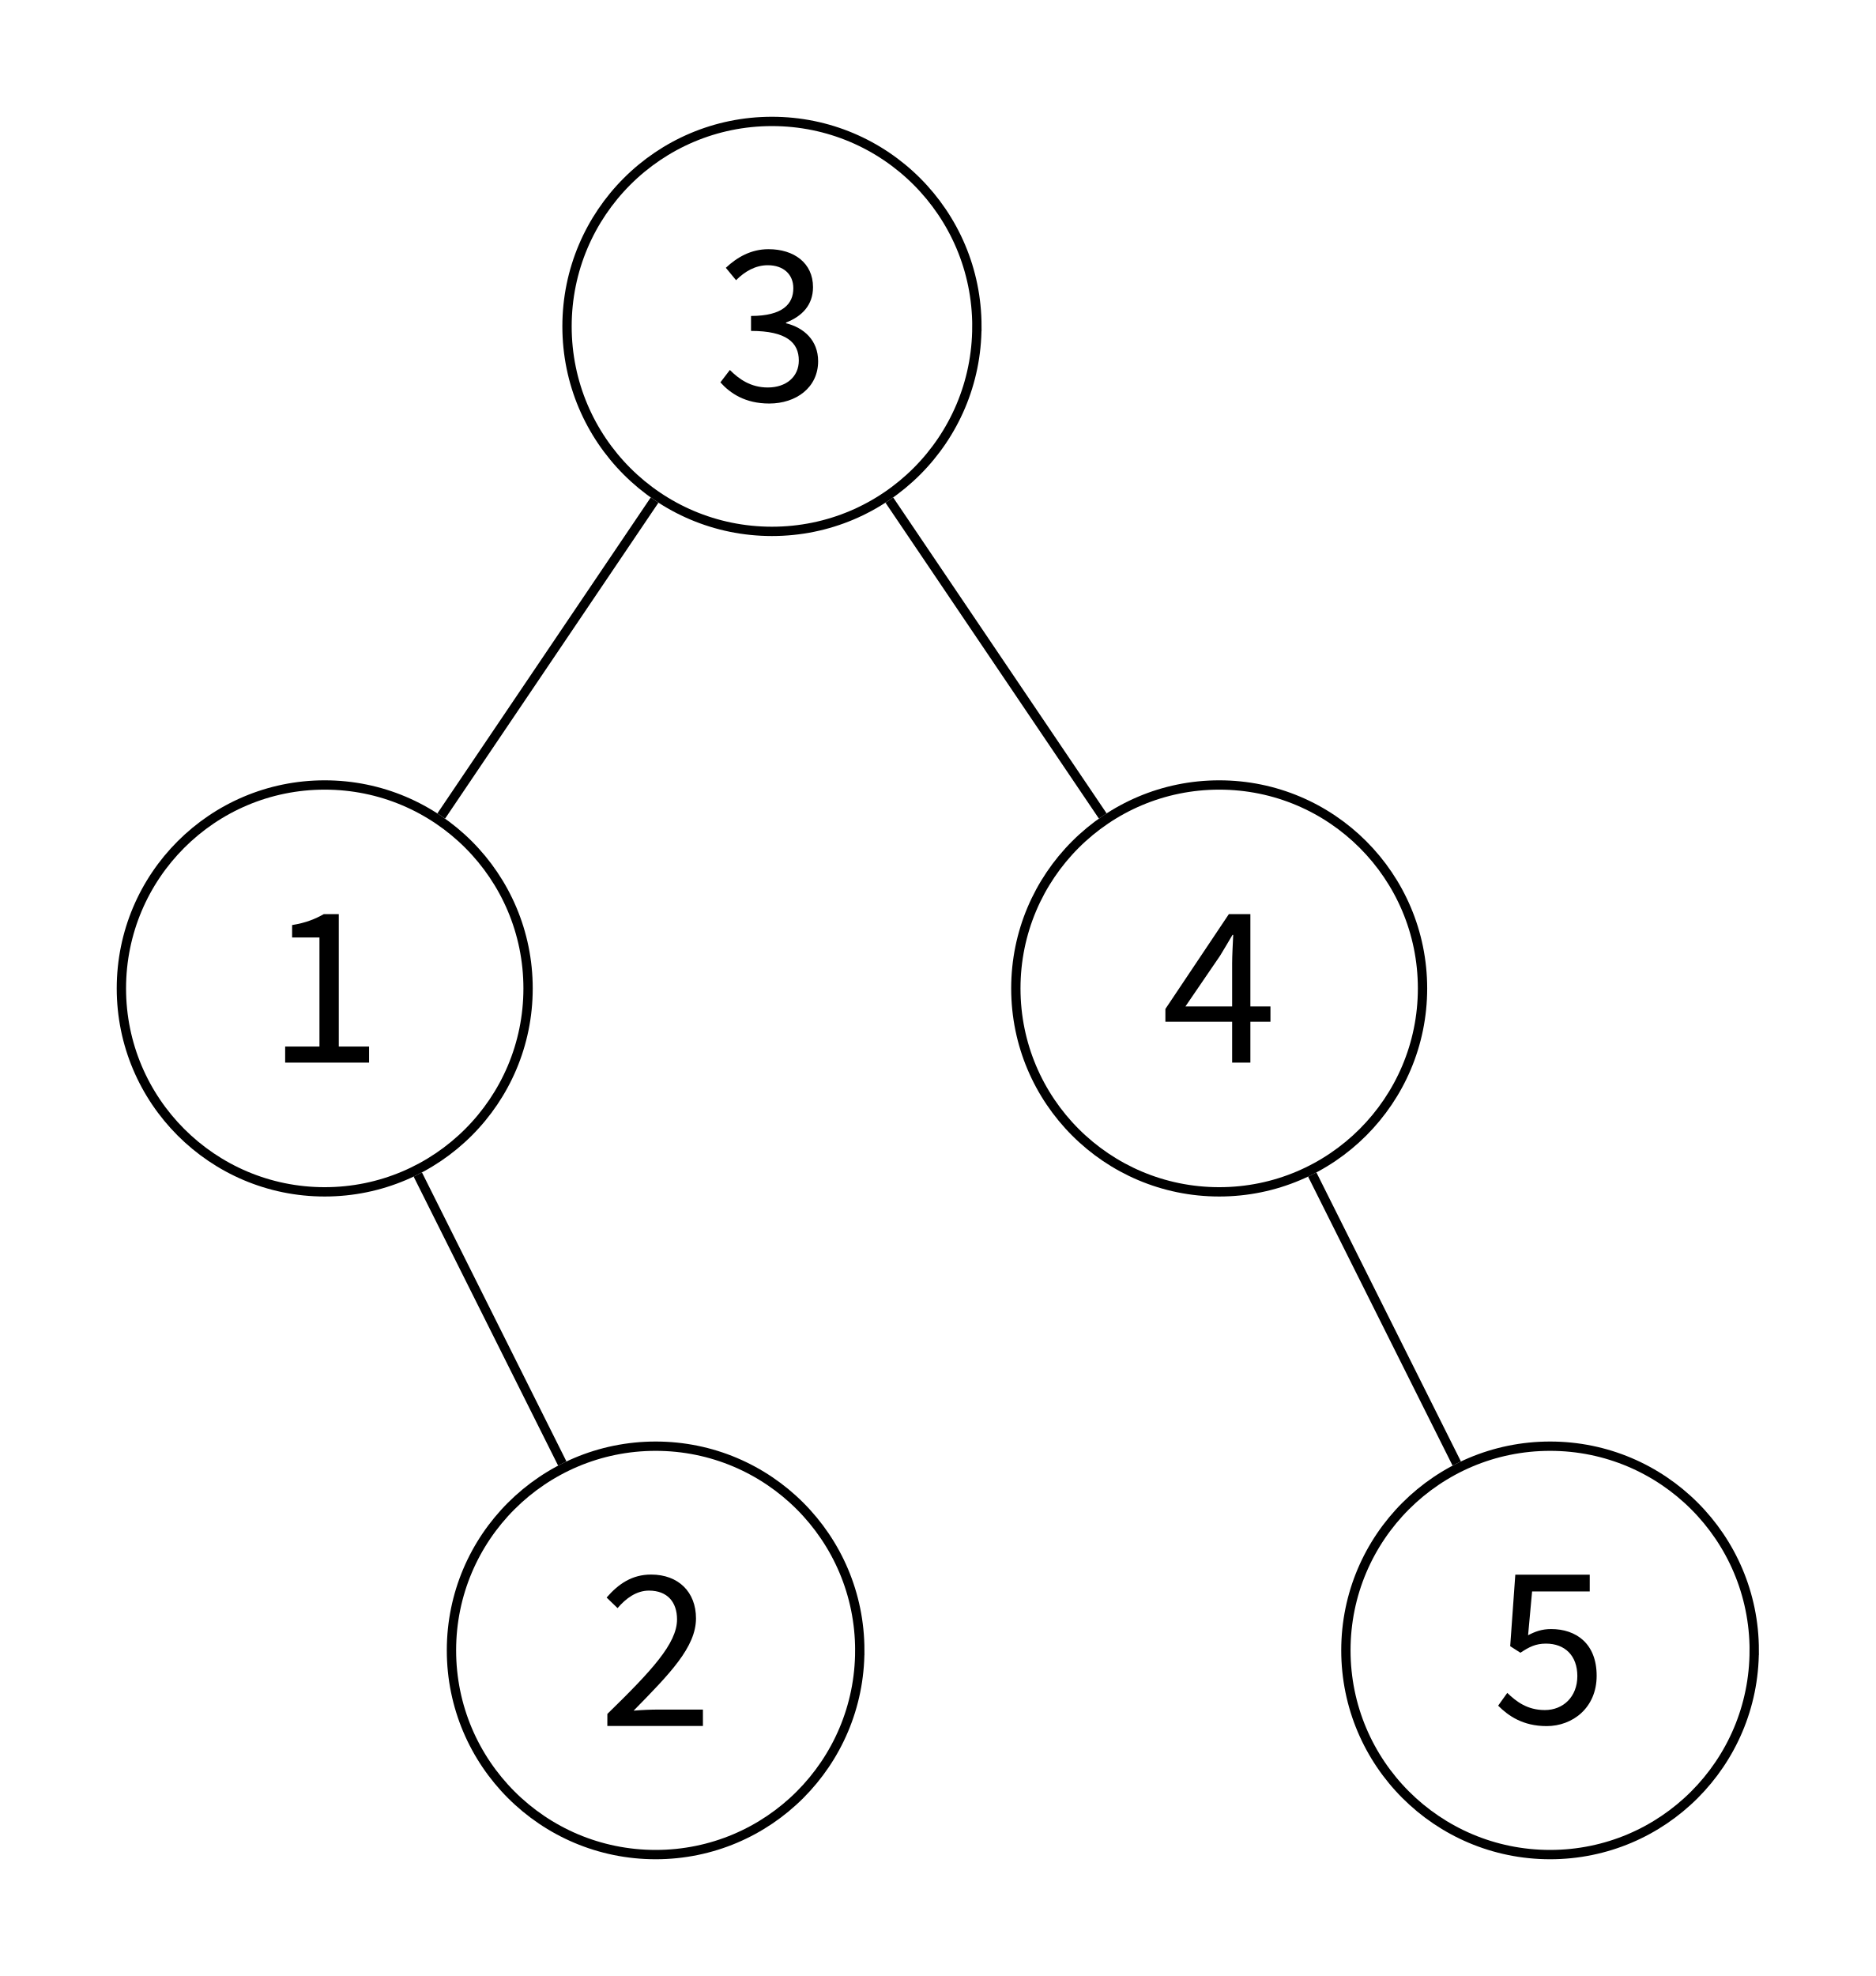
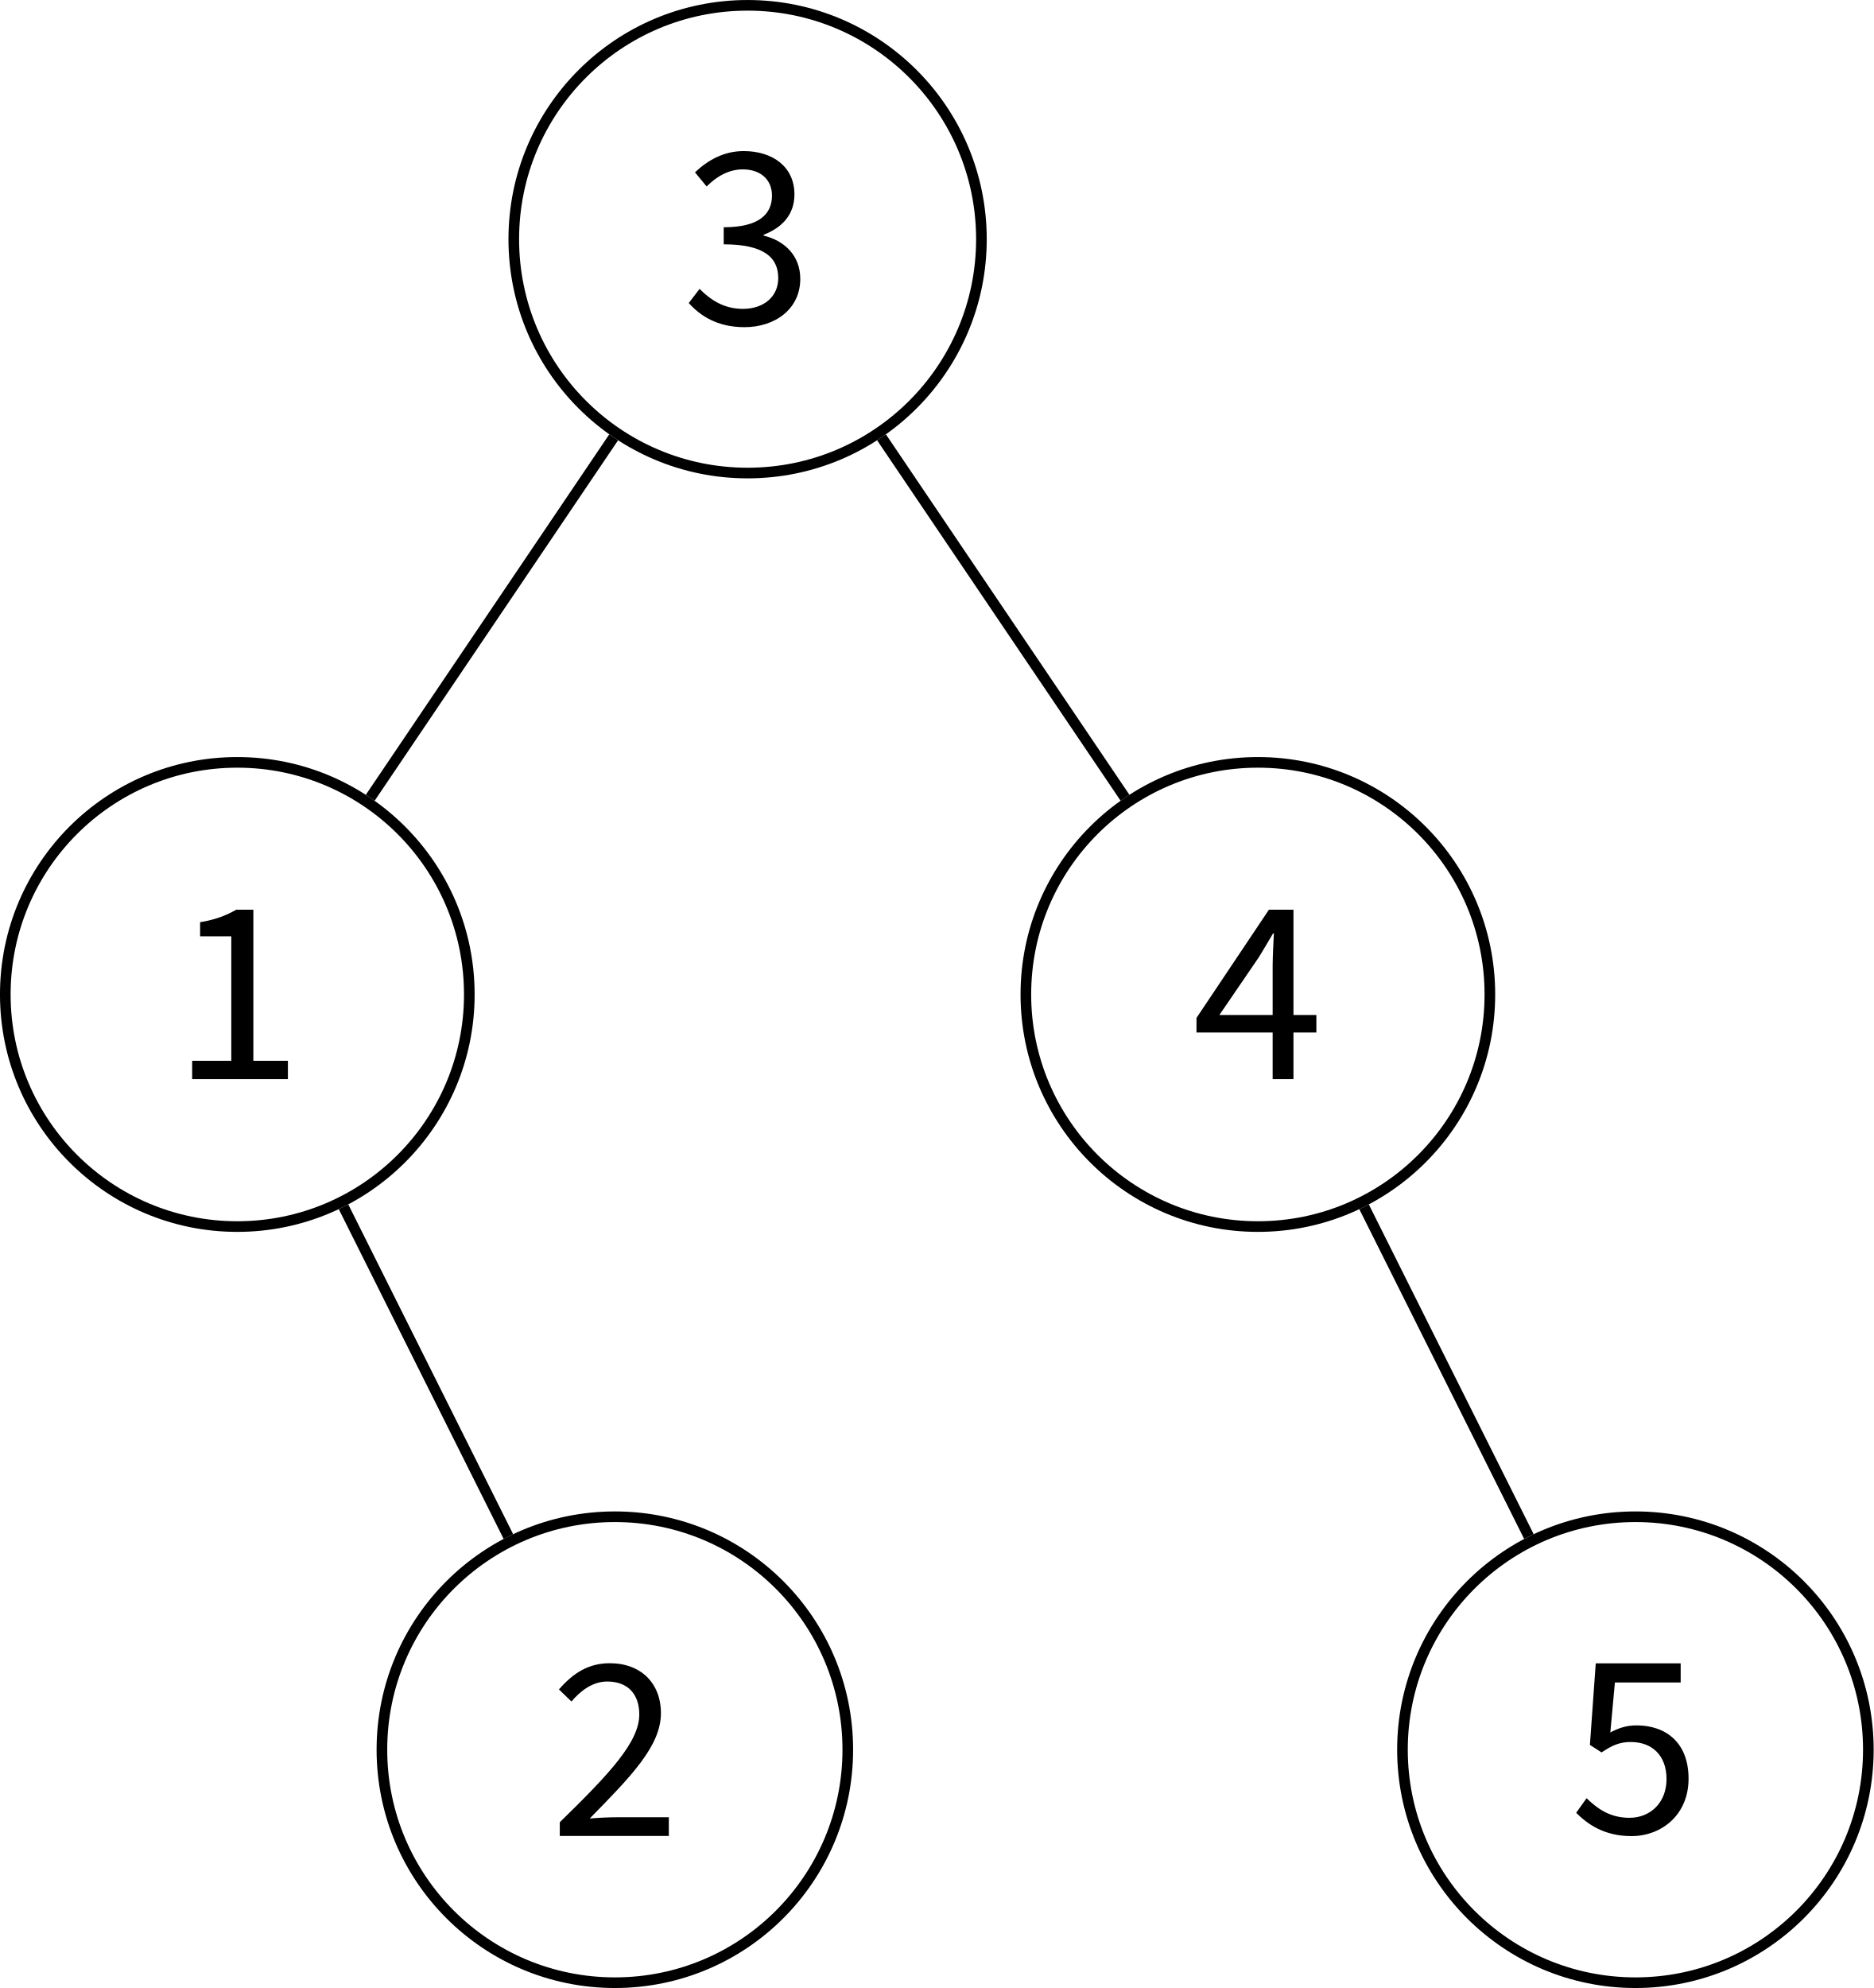
- <svg xmlns="http://www.w3.org/2000/svg" xmlns:xlink="http://www.w3.org/1999/xlink" width="80.332pt" height="84.613pt" viewBox="0 0 80.332 84.613" version="1.1" id="svg63">
-   <defs id="defs22">
-     <g id="g20">
-       <symbol overflow="visible" id="glyph0-0">
-         <path style="stroke:none" d="M 0.891,0 H 5.625 V -6.578 H 0.891 Z M 1.969,-0.594 2.703,-1.891 3.234,-2.906 H 3.281 l 0.516,1.016 0.734,1.297 z m 1.266,-3.281 -0.5,-0.938 -0.656,-1.172 h 2.344 L 3.766,-4.812 3.281,-3.875 Z M 1.531,-1.109 v -4.594 l 1.266,2.312 z m 3.438,0 -1.25,-2.281 1.25,-2.312 z m 0,0" id="path2" />
-       </symbol>
-       <symbol overflow="visible" id="glyph0-1">
-         <path style="stroke:none" d="m 2.359,0.125 c 1.156,0 2.094,-0.688 2.094,-1.812 0,-0.891 -0.609,-1.438 -1.375,-1.625 v -0.031 c 0.688,-0.266 1.156,-0.75 1.156,-1.516 0,-1.031 -0.812,-1.625 -1.906,-1.625 -0.75,0 -1.344,0.344 -1.828,0.797 l 0.438,0.531 c 0.375,-0.375 0.828,-0.641 1.359,-0.641 0.672,0 1.094,0.391 1.094,0.984 0,0.672 -0.453,1.188 -1.812,1.188 v 0.641 c 1.516,0 2.047,0.5 2.047,1.266 0,0.703 -0.547,1.156 -1.328,1.156 -0.734,0 -1.234,-0.359 -1.625,-0.75 l -0.406,0.531 C 0.688,-0.312 1.328,0.125 2.359,0.125 Z m 0,0" id="path5" />
-       </symbol>
-       <symbol overflow="visible" id="glyph0-2">
-         <path style="stroke:none" d="M 0.781,0 H 4.375 V -0.688 H 3.078 V -6.359 H 2.438 c -0.359,0.203 -0.766,0.375 -1.359,0.469 v 0.531 H 2.25 V -0.688 H 0.781 Z m 0,0" id="path8" />
-       </symbol>
-       <symbol overflow="visible" id="glyph0-3">
-         <path style="stroke:none" d="M 0.406,0 H 4.5 V -0.703 H 2.609 c -0.344,0 -0.719,0.016 -1.078,0.047 1.547,-1.578 2.672,-2.719 2.672,-3.953 0,-1.125 -0.75,-1.875 -1.922,-1.875 -0.812,0 -1.391,0.391 -1.906,0.984 l 0.469,0.453 c 0.359,-0.422 0.812,-0.75 1.344,-0.75 0.797,0 1.203,0.5 1.203,1.234 0,1.031 -1.094,2.203 -2.984,4.047 z m 0,0" id="path11" />
-       </symbol>
-       <symbol overflow="visible" id="glyph0-4">
-         <path style="stroke:none" d="m 1.031,-2.406 1.484,-2.172 c 0.188,-0.312 0.359,-0.594 0.531,-0.891 h 0.031 C 3.062,-5.141 3.031,-4.578 3.031,-4.25 v 1.844 z M 3.031,0 H 3.812 V -1.75 H 4.672 V -2.406 H 3.812 V -6.359 H 2.891 l -2.719,4.062 V -1.75 H 3.031 Z m 0,0" id="path14" />
-       </symbol>
-       <symbol overflow="visible" id="glyph0-5">
-         <path style="stroke:none" d="m 2.328,0.125 c 1.109,0 2.141,-0.781 2.141,-2.156 0,-1.375 -0.875,-2 -1.953,-2 -0.391,0 -0.688,0.109 -0.984,0.266 l 0.172,-1.875 h 2.469 v -0.719 h -3.188 l -0.219,3.062 0.438,0.281 c 0.375,-0.25 0.656,-0.391 1.094,-0.391 0.812,0 1.344,0.516 1.344,1.391 C 3.641,-1.125 3.031,-0.562 2.25,-0.562 1.5,-0.562 1.031,-0.922 0.641,-1.297 L 0.25,-0.75 c 0.438,0.438 1.062,0.875 2.078,0.875 z m 0,0" id="path17" />
-       </symbol>
+ <svg xmlns="http://www.w3.org/2000/svg" xmlns:xlink="http://www.w3.org/1999/xlink" width="70.332" height="74.613" viewBox="0 0 70.332 74.613" version="1.1" id="svg14">
+   <defs id="defs5">
+     <g id="g5">
+       <g id="glyph-0-0">
+         <path d="m 2.359,0.125 c 1.156,0 2.094,-0.688 2.094,-1.812 0,-0.891 -0.609,-1.438 -1.375,-1.625 v -0.031 c 0.688,-0.266 1.156,-0.75 1.156,-1.516 0,-1.031 -0.812,-1.625 -1.906,-1.625 -0.75,0 -1.344,0.344 -1.828,0.797 l 0.438,0.531 c 0.375,-0.375 0.828,-0.641 1.359,-0.641 0.672,0 1.094,0.391 1.094,0.984 0,0.672 -0.453,1.188 -1.812,1.188 v 0.641 c 1.516,0 2.047,0.5 2.047,1.266 0,0.703 -0.547,1.156 -1.328,1.156 -0.734,0 -1.234,-0.359 -1.625,-0.75 l -0.406,0.531 C 0.688,-0.312 1.328,0.125 2.359,0.125 Z m 0,0" id="path1" />
+       </g>
+       <g id="glyph-0-1">
+         <path d="M 0.781,0 H 4.375 V -0.688 H 3.078 V -6.359 H 2.438 c -0.359,0.203 -0.766,0.375 -1.359,0.469 v 0.531 H 2.25 V -0.688 H 0.781 Z m 0,0" id="path2" />
+       </g>
+       <g id="glyph-0-2">
+         <path d="M 0.406,0 H 4.5 V -0.703 H 2.609 c -0.344,0 -0.719,0.016 -1.078,0.047 1.547,-1.578 2.672,-2.719 2.672,-3.953 0,-1.125 -0.75,-1.875 -1.922,-1.875 -0.812,0 -1.391,0.391 -1.906,0.984 l 0.469,0.453 c 0.359,-0.422 0.812,-0.75 1.344,-0.75 0.797,0 1.203,0.5 1.203,1.234 0,1.031 -1.094,2.203 -2.984,4.047 z m 0,0" id="path3" />
+       </g>
+       <g id="glyph-0-3">
+         <path d="m 1.031,-2.406 1.484,-2.172 c 0.188,-0.312 0.359,-0.594 0.531,-0.891 h 0.031 C 3.062,-5.141 3.031,-4.578 3.031,-4.25 v 1.844 z M 3.031,0 H 3.812 V -1.75 H 4.672 V -2.406 H 3.812 V -6.359 H 2.891 l -2.719,4.062 V -1.75 H 3.031 Z m 0,0" id="path4" />
+       </g>
+       <g id="glyph-0-4">
+         <path d="m 2.328,0.125 c 1.109,0 2.141,-0.781 2.141,-2.156 0,-1.375 -0.875,-2 -1.953,-2 -0.391,0 -0.688,0.109 -0.984,0.266 l 0.172,-1.875 h 2.469 v -0.719 h -3.188 l -0.219,3.062 0.438,0.281 c 0.375,-0.25 0.656,-0.391 1.094,-0.391 0.812,0 1.344,0.516 1.344,1.391 C 3.641,-1.125 3.031,-0.562 2.25,-0.562 1.5,-0.562 1.031,-0.922 0.641,-1.297 L 0.25,-0.75 c 0.438,0.438 1.062,0.875 2.078,0.875 z m 0,0" id="path5" />
+       </g>
    </g>
  </defs>
-   <g id="surface1" transform="translate(-52.46481,-74.38278)">
-     <path style="fill:none;stroke:#000000;stroke-width:0.399;stroke-linecap:butt;stroke-linejoin:miter;stroke-miterlimit:10;stroke-opacity:1" d="m -15.169,-36.317 6.188,-12.375" transform="matrix(1,0,0,-1,85.528,88.359)" id="path24" />
-     <path style="fill:none;stroke:#000000;stroke-width:0.399;stroke-linecap:butt;stroke-linejoin:miter;stroke-miterlimit:10;stroke-opacity:1" d="m 23.14,-36.317 6.188,-12.375" transform="matrix(1,0,0,-1,85.528,88.359)" id="path26" />
-     <path style="fill:none;stroke:#000000;stroke-width:0.399;stroke-linecap:butt;stroke-linejoin:miter;stroke-miterlimit:10;stroke-opacity:1" d="m -5.028,-7.438 -9.137,-13.527" transform="matrix(1,0,0,-1,85.528,88.359)" id="path28" />
-     <path style="fill:none;stroke:#000000;stroke-width:0.399;stroke-linecap:butt;stroke-linejoin:miter;stroke-miterlimit:10;stroke-opacity:1" d="m 5.027,-7.438 9.141,-13.527" transform="matrix(1,0,0,-1,85.528,88.359)" id="path30" />
-     <path style="fill:none;stroke:#000000;stroke-width:0.399;stroke-linecap:butt;stroke-linejoin:miter;stroke-miterlimit:10;stroke-opacity:1" d="M 8.777,-3.75e-4 C 8.777,4.847 4.847,8.777 -6.5625e-4,8.777 -4.848,8.777 -8.778,4.847 -8.778,-3.75e-4 c 0,-4.848 3.93,-8.777 8.777,-8.777 4.848,0 8.777,3.93 8.777,8.777 z m 0,0" transform="matrix(1,0,0,-1,85.528,88.359)" id="path32" />
-     <g style="fill:#000000;fill-opacity:1" id="g36">
-       <use xlink:href="#glyph0-1" x="83.052" y="91.537" id="use34" />
-     </g>
-     <path style="fill:none;stroke:#000000;stroke-width:0.399;stroke-linecap:butt;stroke-linejoin:miter;stroke-miterlimit:10;stroke-opacity:1" d="m 8.709,-0.001 c 0,4.813 -3.898,8.711 -8.711,8.711 -4.809,0 -8.707,-3.898 -8.707,-8.711 0,-4.809 3.898,-8.711 8.707,-8.711 4.813,0 8.711,3.902 8.711,8.711 z m 0,0" transform="matrix(1,0,0,-1,66.373,116.706)" id="path38" />
-     <g style="fill:#000000;fill-opacity:1" id="g42">
-       <use xlink:href="#glyph0-2" x="63.897" y="119.884" id="use40" />
-     </g>
-     <path style="fill:none;stroke:#000000;stroke-width:0.399;stroke-linecap:butt;stroke-linejoin:miter;stroke-miterlimit:10;stroke-opacity:1" d="M 8.743,0.001 C 8.743,4.829 4.829,8.743 8.75e-4,8.743 c -4.832,0 -8.746,-3.914 -8.746,-8.742 0,-4.832 3.914,-8.746 8.746,-8.746 4.828,0 8.742,3.914 8.742,8.746 z m 0,0" transform="matrix(1,0,0,-1,80.546,145.052)" id="path44" />
-     <g style="fill:#000000;fill-opacity:1" id="g48">
-       <use xlink:href="#glyph0-3" x="78.071" y="148.29" id="use46" />
-     </g>
-     <path style="fill:none;stroke:#000000;stroke-width:0.399;stroke-linecap:butt;stroke-linejoin:miter;stroke-miterlimit:10;stroke-opacity:1" d="m 8.709,-0.001 c 0,4.813 -3.898,8.711 -8.707,8.711 -4.812,0 -8.711,-3.898 -8.711,-8.711 0,-4.809 3.898,-8.711 8.711,-8.711 4.809,0 8.707,3.902 8.707,8.711 z m 0,0" transform="matrix(1,0,0,-1,104.682,116.706)" id="path50" />
-     <g style="fill:#000000;fill-opacity:1" id="g54">
-       <use xlink:href="#glyph0-4" x="102.206" y="119.884" id="use52" />
-     </g>
-     <path style="fill:none;stroke:#000000;stroke-width:0.399;stroke-linecap:butt;stroke-linejoin:miter;stroke-miterlimit:10;stroke-opacity:1" d="M 8.743,0.001 C 8.743,4.829 4.829,8.743 4.6875e-4,8.743 -4.828,8.743 -8.746,4.829 -8.746,0.001 c 0,-4.832 3.918,-8.746 8.746,-8.746 4.828,0 8.742,3.914 8.742,8.746 z m 0,0" transform="matrix(1,0,0,-1,118.855,145.052)" id="path56" />
-     <g style="fill:#000000;fill-opacity:1" id="g60">
-       <use xlink:href="#glyph0-5" x="116.38" y="148.17" id="use58" />
-     </g>
+   <path fill="none" stroke-width="0.399" stroke-linecap="butt" stroke-linejoin="miter" stroke="#000000" stroke-opacity="1" stroke-miterlimit="10" d="m 12.895,45.293 6.188,12.375" id="path6" />
+   <path fill="none" stroke-width="0.399" stroke-linecap="butt" stroke-linejoin="miter" stroke="#000000" stroke-opacity="1" stroke-miterlimit="10" d="m 51.203,45.293 6.188,12.375" id="path7" />
+   <path fill="none" stroke-width="0.399" stroke-linecap="butt" stroke-linejoin="miter" stroke="#000000" stroke-opacity="1" stroke-miterlimit="10" d="M 23.035,16.414 13.898,29.941" id="path8" />
+   <path fill="none" stroke-width="0.399" stroke-linecap="butt" stroke-linejoin="miter" stroke="#000000" stroke-opacity="1" stroke-miterlimit="10" d="M 33.09,16.414 42.23,29.941" id="path9" />
+   <path fill="none" stroke-width="0.399" stroke-linecap="butt" stroke-linejoin="miter" stroke="#000000" stroke-opacity="1" stroke-miterlimit="10" d="m 36.84,8.977 c 0,-4.848 -3.93,-8.777 -8.777,-8.777 -4.848,0 -8.777,3.93 -8.777,8.777 0,4.848 3.93,8.777 8.777,8.777 4.848,0 8.777,-3.93 8.777,-8.777 z m 0,0" id="path10" />
+   <g fill="#000000" fill-opacity="1" id="g10" transform="translate(-57.46481,-79.38278)">
+     <use xlink:href="#glyph-0-0" x="83.052" y="91.537" id="use10" />
+   </g>
+   <path fill="none" stroke-width="0.399" stroke-linecap="butt" stroke-linejoin="miter" stroke="#000000" stroke-opacity="1" stroke-miterlimit="10" d="m 17.617,37.324 c 0,-4.812 -3.898,-8.711 -8.711,-8.711 -4.809,0 -8.707,3.898 -8.707,8.711 0,4.809 3.898,8.711 8.707,8.711 4.813,0 8.711,-3.902 8.711,-8.711 z m 0,0" id="path11" />
+   <g fill="#000000" fill-opacity="1" id="g11" transform="translate(-57.46481,-79.38278)">
+     <use xlink:href="#glyph-0-1" x="63.897" y="119.884" id="use11" />
+   </g>
+   <path fill="none" stroke-width="0.399" stroke-linecap="butt" stroke-linejoin="miter" stroke="#000000" stroke-opacity="1" stroke-miterlimit="10" d="m 31.824,65.668 c 0,-4.828 -3.914,-8.742 -8.742,-8.742 -4.832,0 -8.746,3.914 -8.746,8.742 0,4.832 3.914,8.746 8.746,8.746 4.828,0 8.742,-3.914 8.742,-8.746 z m 0,0" id="path12" />
+   <g fill="#000000" fill-opacity="1" id="g12" transform="translate(-57.46481,-79.38278)">
+     <use xlink:href="#glyph-0-2" x="78.071" y="148.29" id="use12" />
+   </g>
+   <path fill="none" stroke-width="0.399" stroke-linecap="butt" stroke-linejoin="miter" stroke="#000000" stroke-opacity="1" stroke-miterlimit="10" d="m 55.926,37.324 c 0,-4.812 -3.898,-8.711 -8.707,-8.711 -4.812,0 -8.711,3.898 -8.711,8.711 0,4.809 3.898,8.711 8.711,8.711 4.809,0 8.707,-3.902 8.707,-8.711 z m 0,0" id="path13" />
+   <g fill="#000000" fill-opacity="1" id="g13" transform="translate(-57.46481,-79.38278)">
+     <use xlink:href="#glyph-0-3" x="102.206" y="119.884" id="use13" />
+   </g>
+   <path fill="none" stroke-width="0.399" stroke-linecap="butt" stroke-linejoin="miter" stroke="#000000" stroke-opacity="1" stroke-miterlimit="10" d="m 70.133,65.668 c 0,-4.828 -3.914,-8.742 -8.742,-8.742 -4.828,0 -8.746,3.914 -8.746,8.742 0,4.832 3.918,8.746 8.746,8.746 4.828,0 8.742,-3.914 8.742,-8.746 z m 0,0" id="path14" />
+   <g fill="#000000" fill-opacity="1" id="g14" transform="translate(-57.46481,-79.38278)">
+     <use xlink:href="#glyph-0-4" x="116.38" y="148.17" id="use14" />
  </g>
</svg>
